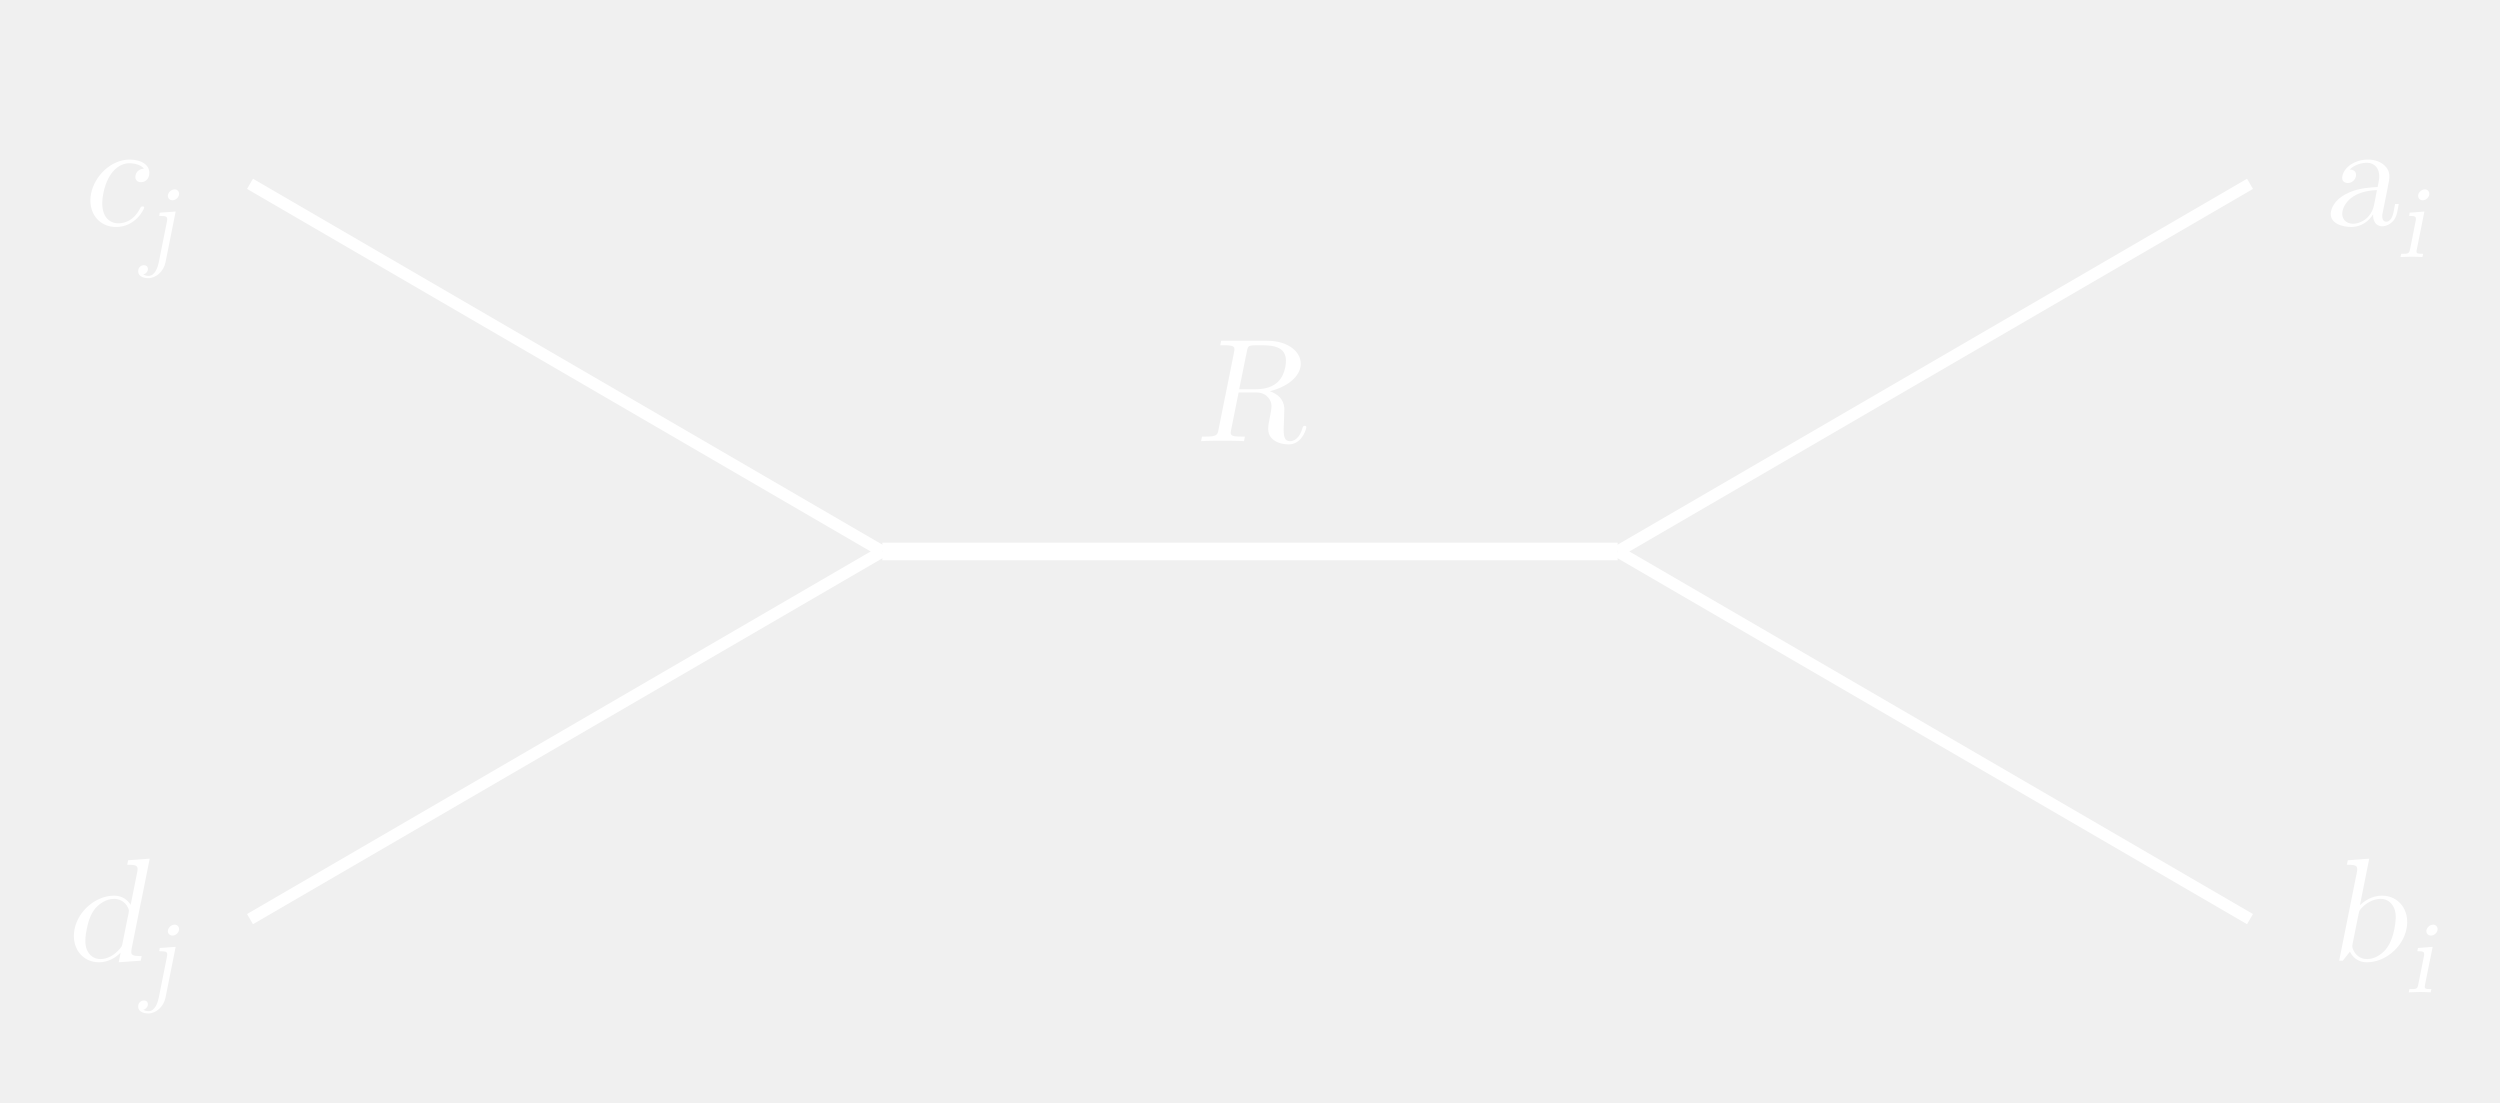
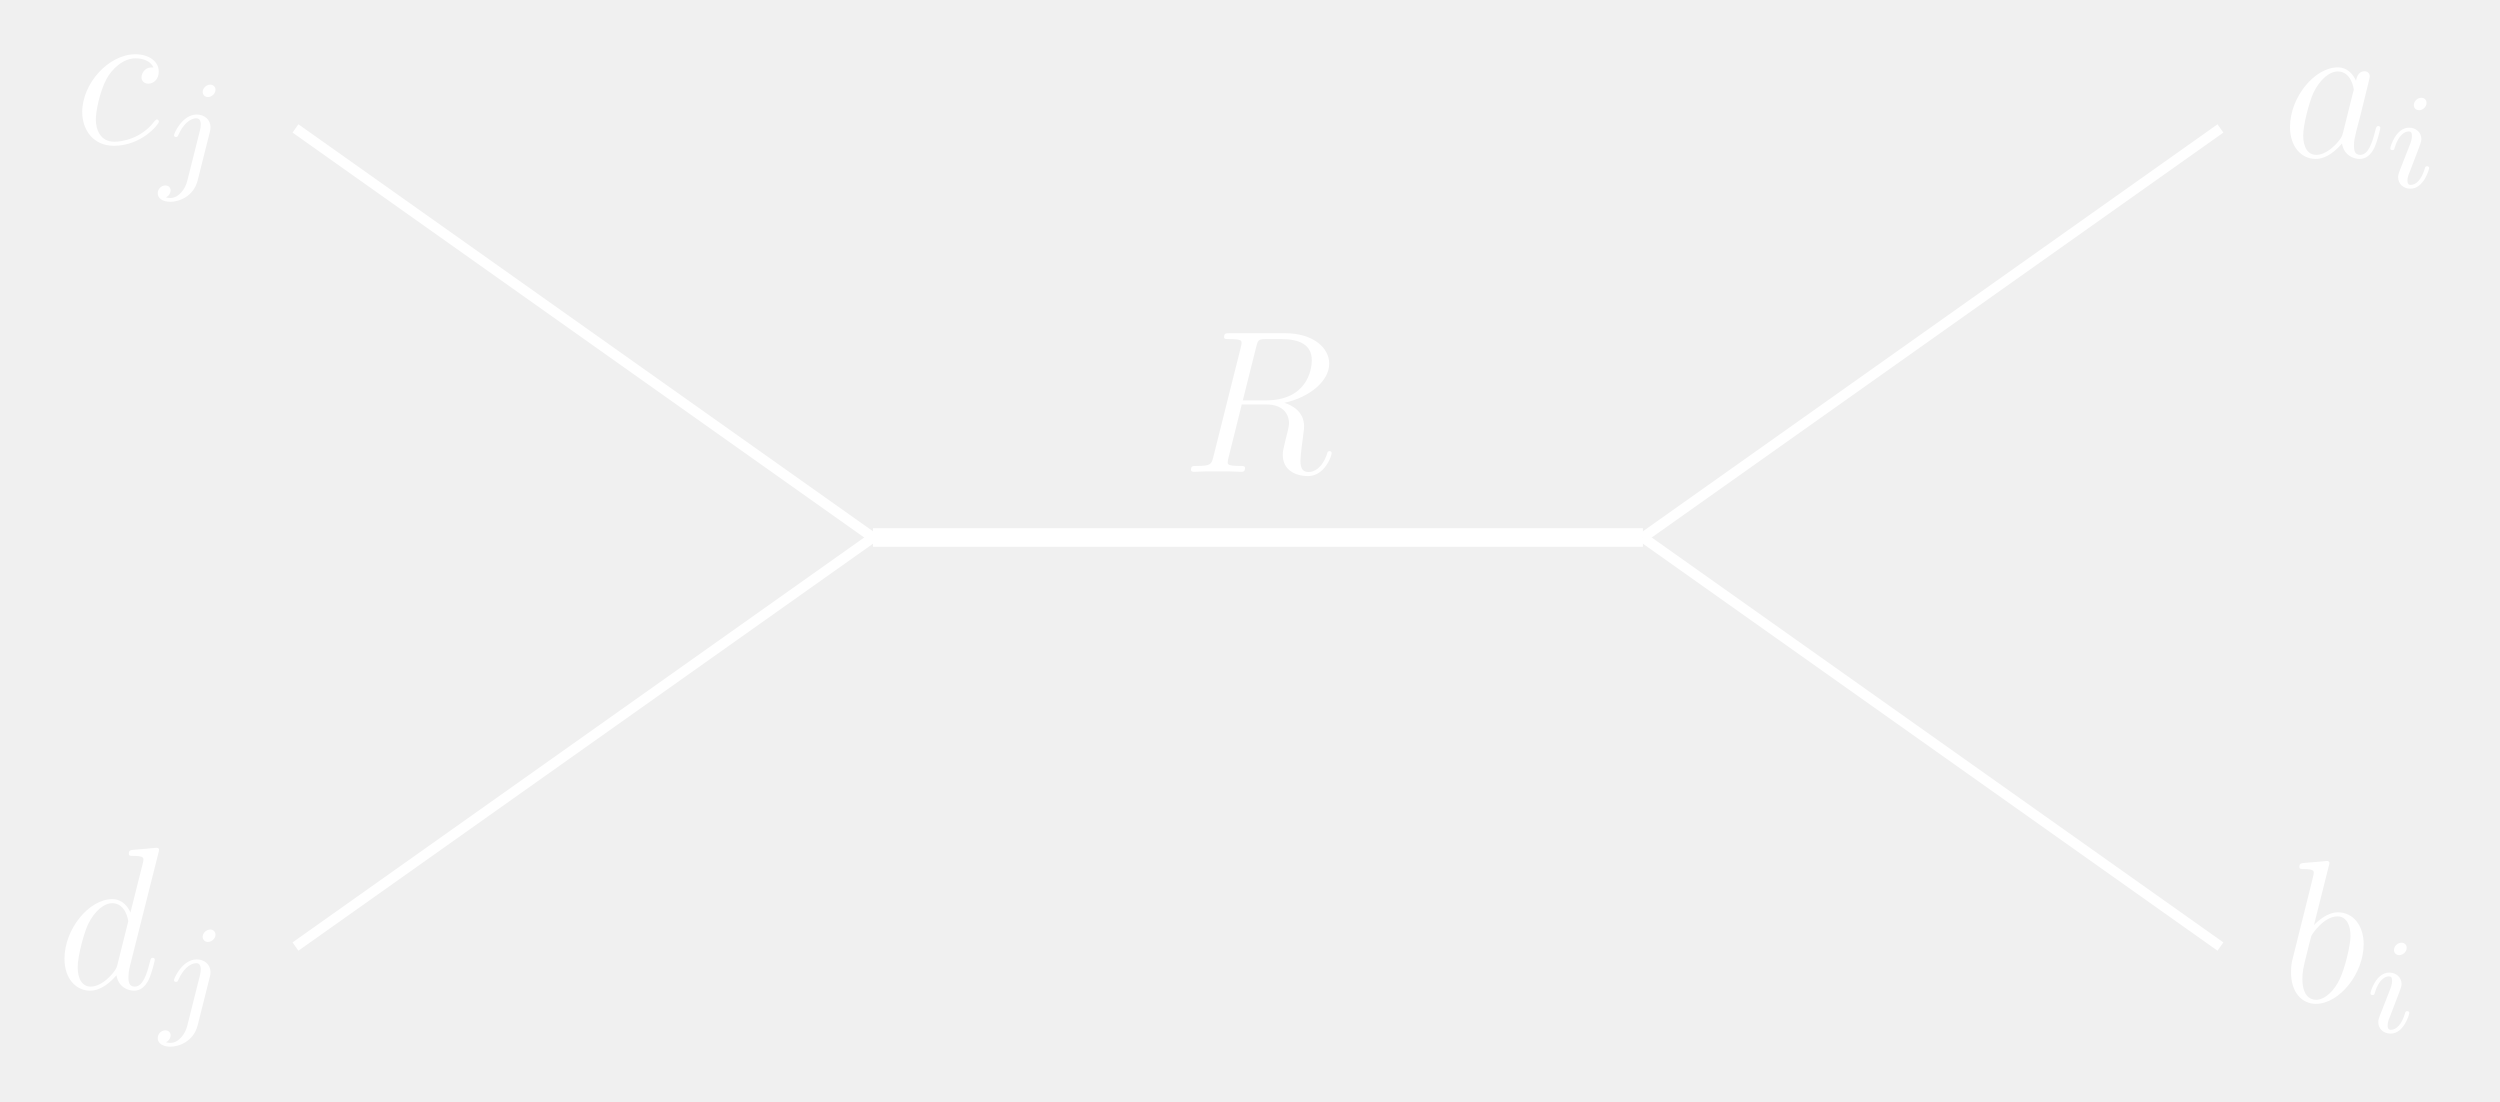
- <svg xmlns="http://www.w3.org/2000/svg" viewBox="0 0 340 150" width="340" height="150" role="img" aria-label="Feynman diagram of the scattering process c d to R to a b">
-   <g fill="none" stroke="#ffffff" stroke-width="1.6">
-     <line x1="34" y1="25" x2="120" y2="75" />
-     <line x1="34" y1="125" x2="120" y2="75" />
-     <line x1="120" y1="75" x2="220" y2="75" stroke-width="2.4" />
-     <line x1="220" y1="75" x2="306" y2="25" />
-     <line x1="220" y1="75" x2="306" y2="125" />
-   </g>
-   <g fill="#ffffff" font-family="Latin Modern Math, Georgia, serif" font-style="italic" font-size="20">
-     <text x="24" y="25" text-anchor="end" dominant-baseline="middle">c<tspan font-size="14" dy="6">j</tspan>
-     </text>
-     <text x="24" y="125" text-anchor="end" dominant-baseline="middle">d<tspan font-size="14" dy="6">j</tspan>
-     </text>
-     <text x="170" y="60" text-anchor="middle">R</text>
-     <text x="316" y="25" text-anchor="start" dominant-baseline="middle">a<tspan font-size="14" dy="6">i</tspan>
-     </text>
-     <text x="316" y="125" text-anchor="start" dominant-baseline="middle">b<tspan font-size="14" dy="6">i</tspan>
-     </text>
+ <svg xmlns="http://www.w3.org/2000/svg" xmlns:xlink="http://www.w3.org/1999/xlink" width="314.148" height="138.449" viewBox="-70.007 -70.007 147.257 64.898">
+   <defs>
+     <path id="f" d="M2.375-4.973c0-.176-.127-.303-.31-.303-.208 0-.44.191-.44.43 0 .176.128.303.312.303.207 0 .438-.191.438-.43M1.211-2.048l-.43 1.1c-.04.12-.08.215-.08.35 0 .39.303.678.726.678.773 0 1.1-1.116 1.1-1.22 0-.08-.064-.103-.12-.103-.096 0-.112.055-.136.135-.183.638-.51.965-.828.965-.096 0-.192-.04-.192-.256 0-.19.056-.334.16-.581q.118-.323.247-.646l.247-.645c.072-.184.167-.43.167-.566 0-.399-.319-.678-.725-.678-.773 0-1.108 1.116-1.108 1.22 0 .071.056.103.12.103.103 0 .111-.048.135-.127.223-.757.59-.973.829-.973.112 0 .191.04.191.263 0 .08-.008.192-.087.43z" />
+     <path id="b" d="M3.292-4.973a.304.304 0 0 0-.311-.303c-.24 0-.447.223-.447.43 0 .152.12.303.311.303.24 0 .447-.223.447-.43M1.626.399c-.12.486-.51 1.004-.996 1.004a1 1 0 0 1-.263-.04.46.46 0 0 0 .279-.407C.646.766.502.662.335.662a.46.46 0 0 0-.447.462c0 .303.295.502.75.502.486 0 1.362-.303 1.602-1.26l.717-2.853a1 1 0 0 0 .04-.279c0-.438-.35-.749-.813-.749-.845 0-1.34 1.116-1.34 1.22 0 .071.057.103.12.103.088 0 .096-.024.152-.143.239-.55.645-.957 1.044-.957.167 0 .263.112.263.375 0 .112-.024.223-.048.335z" />
+     <path id="d" d="M4.4-7.352c.107-.443.155-.467.621-.467h.86c1.03 0 1.794.311 1.794 1.244 0 .61-.31 2.367-2.714 2.367h-1.35zm1.66 3.287c1.483-.323 2.642-1.279 2.642-2.307 0-.933-.944-1.793-2.606-1.793h-3.24c-.239 0-.346 0-.346.227 0 .12.083.12.31.12.718 0 .718.095.718.226 0 .024 0 .096-.048.275L1.877-.885c-.108.419-.132.538-.956.538-.275 0-.36 0-.36.227 0 .12.132.12.168.12.215 0 .467-.024.694-.024h1.41c.216 0 .467.024.682.024.095 0 .227 0 .227-.227 0-.12-.108-.12-.287-.12-.73 0-.73-.095-.73-.215 0-.012 0-.096.025-.191l.8-3.216h1.435c1.136 0 1.351.717 1.351 1.112 0 .179-.12.645-.203.956-.132.55-.167.682-.167.909C5.966-.143 6.659.25 7.46.25c.968 0 1.387-1.184 1.387-1.35 0-.085-.06-.12-.132-.12-.095 0-.12.071-.143.167-.287.85-.777 1.065-1.076 1.065s-.49-.132-.49-.67c0-.286.143-1.374.155-1.434.06-.442.06-.49.06-.586 0-.873-.705-1.243-1.16-1.387" />
+     <path id="e" d="M3.599-1.423c-.06.204-.06.227-.228.455-.263.334-.789.848-1.35.848-.49 0-.766-.442-.766-1.147 0-.658.37-1.997.598-2.499.407-.837.968-1.267 1.435-1.267.789 0 .944.98.944 1.076 0 .012-.036.167-.048.191zm.765-3.06c-.132-.311-.455-.79-1.076-.79-1.351 0-2.81 1.746-2.81 3.516C.478-.574 1.172.12 1.985.12c.657 0 1.219-.515 1.554-.909.12.705.681.909 1.04.909s.645-.216.86-.646c.192-.407.36-1.136.36-1.184 0-.06-.049-.107-.12-.107-.108 0-.12.06-.168.239-.179.705-.406 1.458-.896 1.458-.347 0-.37-.31-.37-.55 0-.274.035-.406.143-.872.083-.3.143-.562.239-.909.442-1.793.55-2.223.55-2.295a.3.3 0 0 0-.311-.3c-.383 0-.478.42-.502.563" />
+     <path id="g" d="M2.762-7.998c.012-.048.036-.12.036-.18 0-.119-.12-.119-.144-.119-.012 0-.442.036-.657.06-.204.012-.383.036-.598.048-.287.024-.37.036-.37.25 0 .12.119.12.238.12.61 0 .61.108.61.227 0 .084-.096.43-.144.646l-.286 1.148c-.12.478-.801 3.192-.85 3.407-.059.299-.059.502-.059.658C.538-.514 1.219.12 1.997.12c1.386 0 2.82-1.782 2.82-3.515 0-1.1-.62-1.877-1.517-1.877-.622 0-1.184.514-1.411.753zM2.008-.12c-.382 0-.8-.286-.8-1.219 0-.394.035-.622.25-1.459.036-.155.228-.92.275-1.075.024-.096.73-1.16 1.543-1.16.526 0 .765.526.765 1.148 0 .573-.335 1.924-.634 2.546-.299.646-.849 1.22-1.399 1.22" />
+     <path id="a" d="M4.674-4.495c-.227 0-.334 0-.502.143a.64.64 0 0 0-.203.43c0 .24.18.383.407.383.287 0 .61-.239.61-.717 0-.574-.55-1.016-1.376-1.016-1.566 0-3.132 1.71-3.132 3.407C.478-.825 1.124.12 2.343.12c1.626 0 2.654-1.268 2.654-1.423 0-.072-.071-.132-.12-.132-.035 0-.047.012-.155.12C3.957-.3 2.822-.12 2.367-.12c-.825 0-1.088-.717-1.088-1.315 0-.418.203-1.578.634-2.39.31-.563.956-1.208 1.71-1.208.155 0 .812.024 1.051.538" />
+     <path id="c" d="M6.013-7.998c.012-.048.036-.12.036-.18 0-.119-.12-.119-.143-.119-.012 0-.598.048-.658.06-.203.012-.382.036-.597.048-.3.024-.383.036-.383.25 0 .12.096.12.263.12.586 0 .598.108.598.227a.8.8 0 0 1-.036.204l-.73 2.905c-.13-.311-.454-.79-1.075-.79-1.351 0-2.81 1.746-2.81 3.516C.478-.574 1.172.12 1.985.12c.657 0 1.219-.515 1.554-.909.12.705.681.909 1.04.909s.645-.216.86-.646c.192-.407.36-1.136.36-1.184 0-.06-.049-.107-.12-.107-.108 0-.12.06-.168.239-.179.705-.406 1.458-.896 1.458-.347 0-.37-.31-.37-.55 0-.047 0-.298.083-.633zM3.6-1.423c-.06.204-.06.227-.228.455-.263.334-.789.848-1.35.848-.49 0-.766-.442-.766-1.147 0-.658.37-1.997.598-2.499.407-.837.968-1.267 1.435-1.267.789 0 .944.98.944 1.076 0 .012-.036.167-.048.191z" />
+   </defs>
+   <g fill="#fff" stroke="#fff" stroke-miterlimit="10" stroke-width=".6">
+     <path fill="none" stroke-width=".598" d="m-52.603-62.442 34.016 24.095" />
+     <g stroke="none" transform="translate(-47.055 -23.192)">
+       <use xlink:href="#a" x="-18.587" y="-38.347" />
+       <use xlink:href="#b" x="-13.549" y="-36.554" />
+     </g>
+     <path fill="none" stroke-width=".598" d="m-52.603-14.252 34.016-24.095" />
+     <g stroke="none" transform="translate(-48.1 26.574)">
+       <use xlink:href="#c" x="-18.587" y="-38.347" />
+       <use xlink:href="#b" x="-12.504" y="-36.554" />
+     </g>
+     <g stroke-width="1.1">
+       <path fill="none" stroke-width="1.096" d="M-18.587-38.347h45.354" />
+       <use xlink:href="#d" x="-18.587" y="-38.347" stroke="none" transform="translate(18.173 -3.868)" />
+     </g>
+     <path fill="none" stroke-width=".598" d="m26.767-38.347 34.016-24.095" />
+     <g stroke="none" transform="translate(82.99 -22.418)">
+       <use xlink:href="#e" x="-18.587" y="-38.347" />
+       <use xlink:href="#f" x="-12.442" y="-36.554" />
+     </g>
+     <path fill="none" stroke-width=".598" d="m26.767-38.347 34.016 24.095" />
+     <g stroke="none" transform="translate(82.99 27.35)">
+       <use xlink:href="#g" x="-18.587" y="-38.347" />
+       <use xlink:href="#f" x="-13.61" y="-36.554" />
+     </g>
  </g>
</svg>
